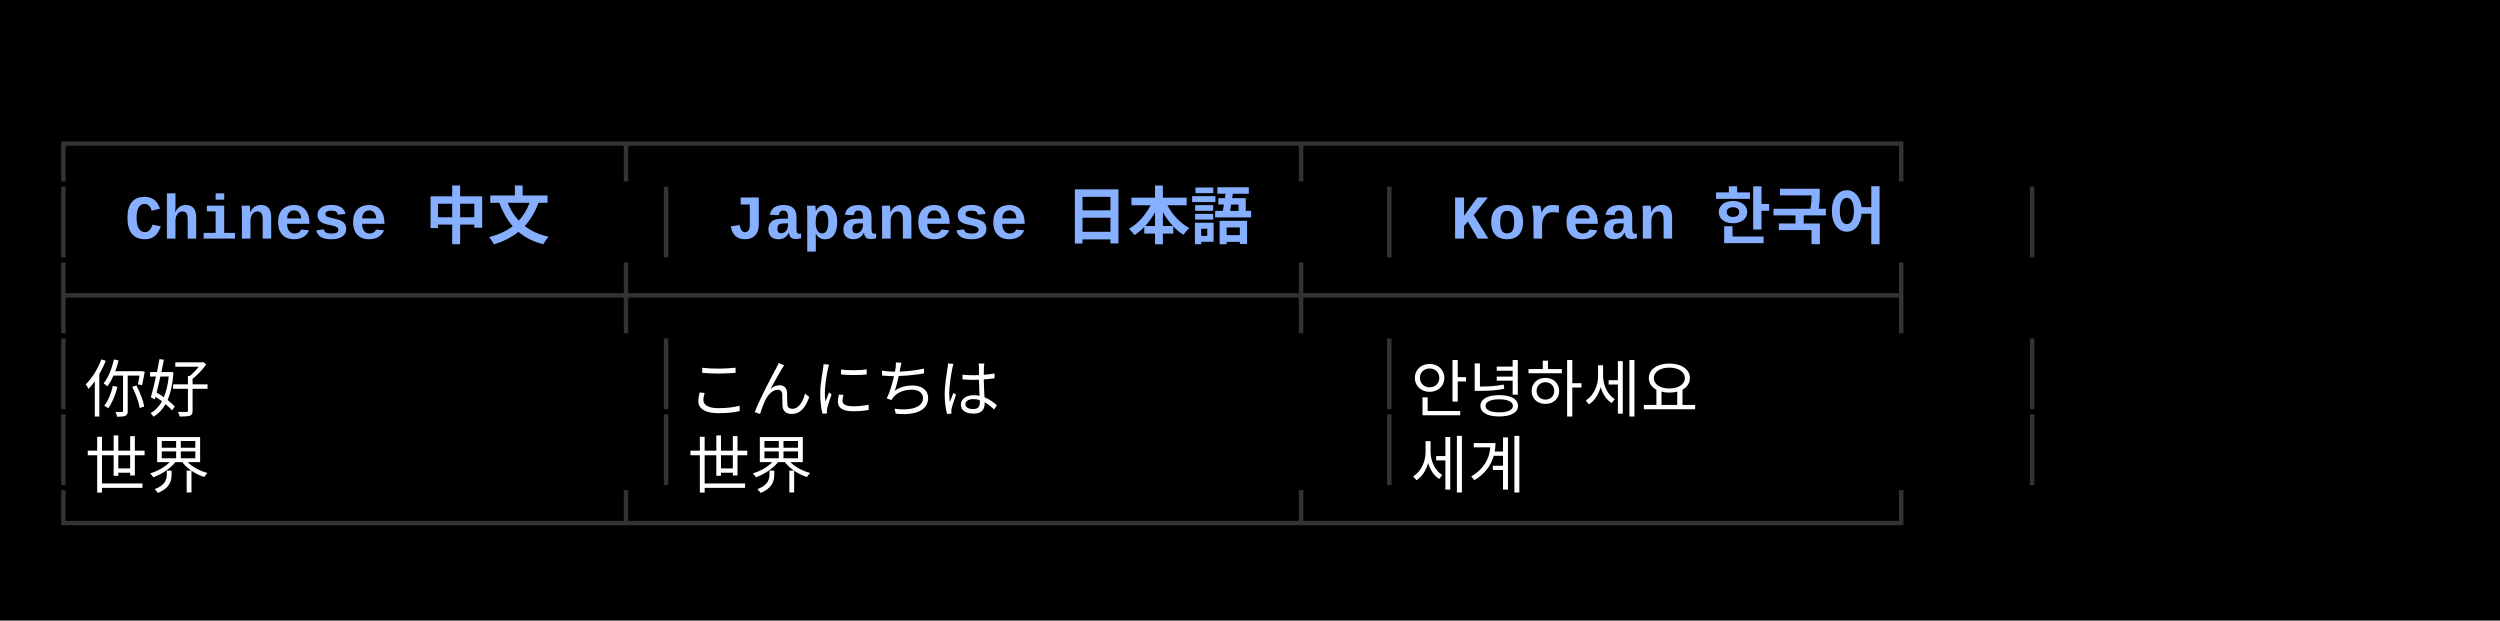
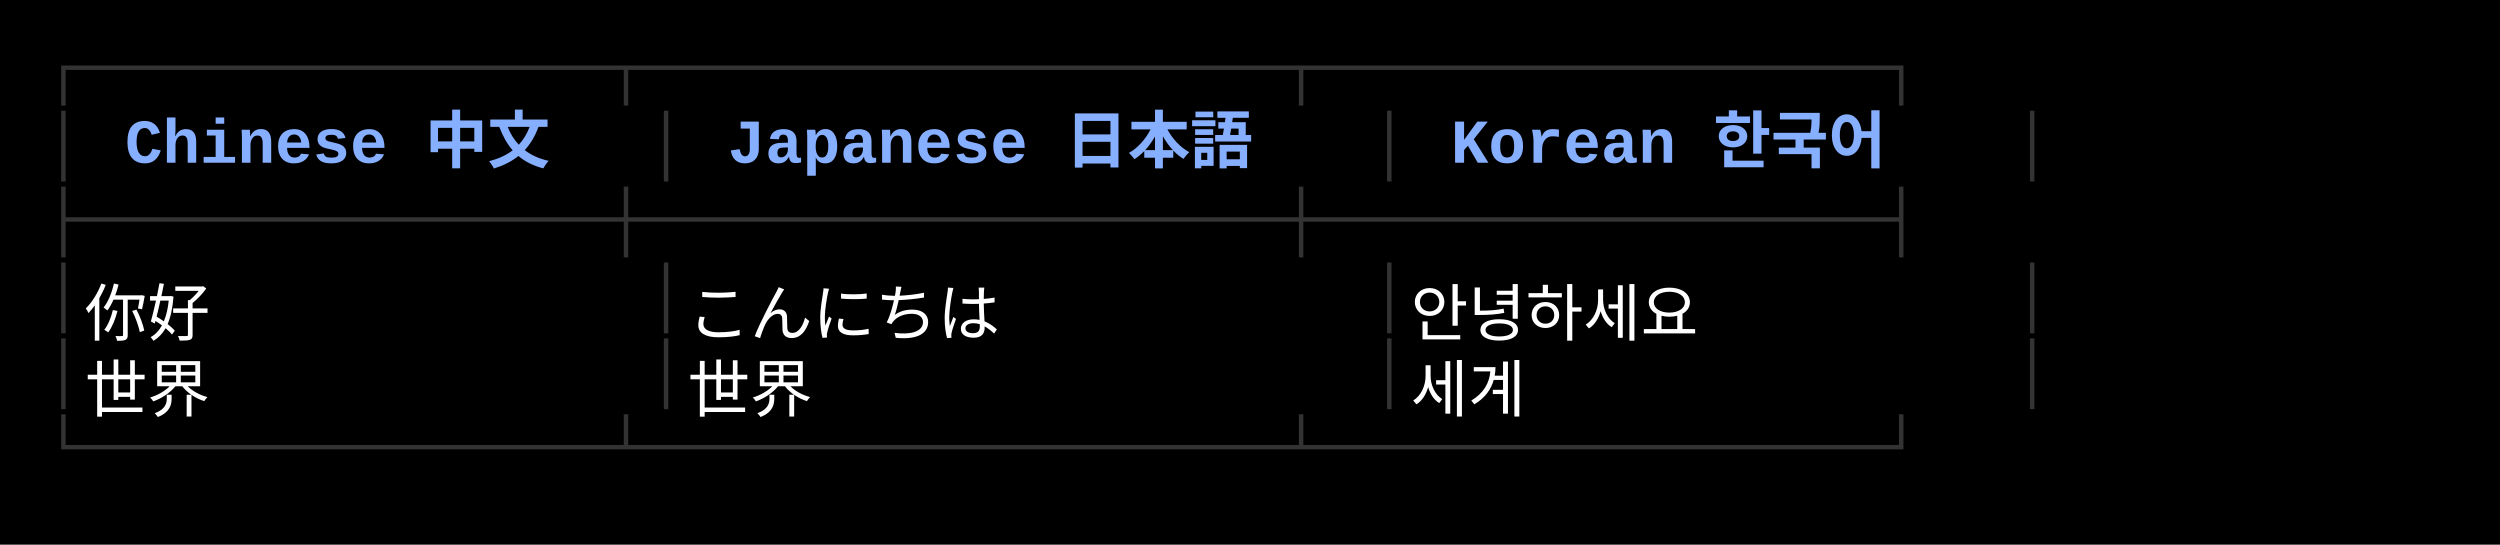
- <svg xmlns="http://www.w3.org/2000/svg" width="560" height="139" viewBox="0 0 560 139">
+ <svg xmlns="http://www.w3.org/2000/svg" width="560" height="122" viewBox="0 0 560 122">
  <style>
    text { font-family: Consolas, "Courier New", monospace; font-size: 14px; dominant-baseline: text-before-edge; white-space: pre; }
  </style>
-   <rect width="560" height="139" fill="#000000" />
+   <rect width="560" height="122" fill="#000000" />
  <g transform="translate(10, 10)">
-     <text x="0" y="19" fill="#333333" textLength="450" lengthAdjust="spacingAndGlyphs">┌──────────────┬─────────────────┬───────────────┐</text>
-     <text x="0" y="36" fill="#333333" textLength="9" lengthAdjust="spacingAndGlyphs">│</text>
-     <text x="18" y="36" fill="#87afff" textLength="108" lengthAdjust="spacingAndGlyphs" font-weight="bold">Chinese 中文</text>
-     <text x="135" y="36" fill="#333333" textLength="9" lengthAdjust="spacingAndGlyphs">│</text>
-     <text x="153" y="36" fill="#87afff" textLength="135" lengthAdjust="spacingAndGlyphs" font-weight="bold">Japanese 日本語</text>
-     <text x="297" y="36" fill="#333333" textLength="9" lengthAdjust="spacingAndGlyphs">│</text>
-     <text x="315" y="36" fill="#87afff" textLength="117" lengthAdjust="spacingAndGlyphs" font-weight="bold">Korean 한국어</text>
-     <text x="441" y="36" fill="#333333" textLength="9" lengthAdjust="spacingAndGlyphs">│</text>
-     <text x="0" y="53" fill="#333333" textLength="450" lengthAdjust="spacingAndGlyphs">├──────────────┼─────────────────┼───────────────┤</text>
+     <text x="0" y="2" fill="#333333" textLength="450" lengthAdjust="spacingAndGlyphs">┌──────────────┬─────────────────┬───────────────┐</text>
+     <text x="0" y="19" fill="#333333" textLength="9" lengthAdjust="spacingAndGlyphs">│</text>
+     <text x="18" y="19" fill="#87afff" textLength="108" lengthAdjust="spacingAndGlyphs" font-weight="bold">Chinese 中文</text>
+     <text x="135" y="19" fill="#333333" textLength="9" lengthAdjust="spacingAndGlyphs">│</text>
+     <text x="153" y="19" fill="#87afff" textLength="135" lengthAdjust="spacingAndGlyphs" font-weight="bold">Japanese 日本語</text>
+     <text x="297" y="19" fill="#333333" textLength="9" lengthAdjust="spacingAndGlyphs">│</text>
+     <text x="315" y="19" fill="#87afff" textLength="117" lengthAdjust="spacingAndGlyphs" font-weight="bold">Korean 한국어</text>
+     <text x="441" y="19" fill="#333333" textLength="9" lengthAdjust="spacingAndGlyphs">│</text>
+     <text x="0" y="36" fill="#333333" textLength="450" lengthAdjust="spacingAndGlyphs">├──────────────┼─────────────────┼───────────────┤</text>
+     <text x="0" y="53" fill="#333333" textLength="9" lengthAdjust="spacingAndGlyphs">│</text>
+     <text x="9" y="53" fill="#ffffff" textLength="126" lengthAdjust="spacingAndGlyphs"> 你好         </text>
+     <text x="135" y="53" fill="#333333" textLength="9" lengthAdjust="spacingAndGlyphs">│</text>
+     <text x="144" y="53" fill="#ffffff" textLength="153" lengthAdjust="spacingAndGlyphs"> こんにちは      </text>
+     <text x="297" y="53" fill="#333333" textLength="9" lengthAdjust="spacingAndGlyphs">│</text>
+     <text x="306" y="53" fill="#ffffff" textLength="135" lengthAdjust="spacingAndGlyphs"> 안녕하세요    </text>
+     <text x="441" y="53" fill="#333333" textLength="9" lengthAdjust="spacingAndGlyphs">│</text>
    <text x="0" y="70" fill="#333333" textLength="9" lengthAdjust="spacingAndGlyphs">│</text>
-     <text x="9" y="70" fill="#ffffff" textLength="126" lengthAdjust="spacingAndGlyphs"> 你好         </text>
+     <text x="9" y="70" fill="#ffffff" textLength="126" lengthAdjust="spacingAndGlyphs"> 世界         </text>
    <text x="135" y="70" fill="#333333" textLength="9" lengthAdjust="spacingAndGlyphs">│</text>
-     <text x="144" y="70" fill="#ffffff" textLength="153" lengthAdjust="spacingAndGlyphs"> こんにちは      </text>
+     <text x="144" y="70" fill="#ffffff" textLength="153" lengthAdjust="spacingAndGlyphs"> 世界            </text>
    <text x="297" y="70" fill="#333333" textLength="9" lengthAdjust="spacingAndGlyphs">│</text>
-     <text x="306" y="70" fill="#ffffff" textLength="135" lengthAdjust="spacingAndGlyphs"> 안녕하세요    </text>
+     <text x="306" y="70" fill="#ffffff" textLength="135" lengthAdjust="spacingAndGlyphs"> 세계          </text>
    <text x="441" y="70" fill="#333333" textLength="9" lengthAdjust="spacingAndGlyphs">│</text>
-     <text x="0" y="87" fill="#333333" textLength="9" lengthAdjust="spacingAndGlyphs">│</text>
-     <text x="9" y="87" fill="#ffffff" textLength="126" lengthAdjust="spacingAndGlyphs"> 世界         </text>
-     <text x="135" y="87" fill="#333333" textLength="9" lengthAdjust="spacingAndGlyphs">│</text>
-     <text x="144" y="87" fill="#ffffff" textLength="153" lengthAdjust="spacingAndGlyphs"> 世界            </text>
-     <text x="297" y="87" fill="#333333" textLength="9" lengthAdjust="spacingAndGlyphs">│</text>
-     <text x="306" y="87" fill="#ffffff" textLength="135" lengthAdjust="spacingAndGlyphs"> 세계          </text>
-     <text x="441" y="87" fill="#333333" textLength="9" lengthAdjust="spacingAndGlyphs">│</text>
-     <text x="0" y="104" fill="#333333" textLength="450" lengthAdjust="spacingAndGlyphs">└──────────────┴─────────────────┴───────────────┘</text>
+     <text x="0" y="87" fill="#333333" textLength="450" lengthAdjust="spacingAndGlyphs">└──────────────┴─────────────────┴───────────────┘</text>
  </g>
</svg>
